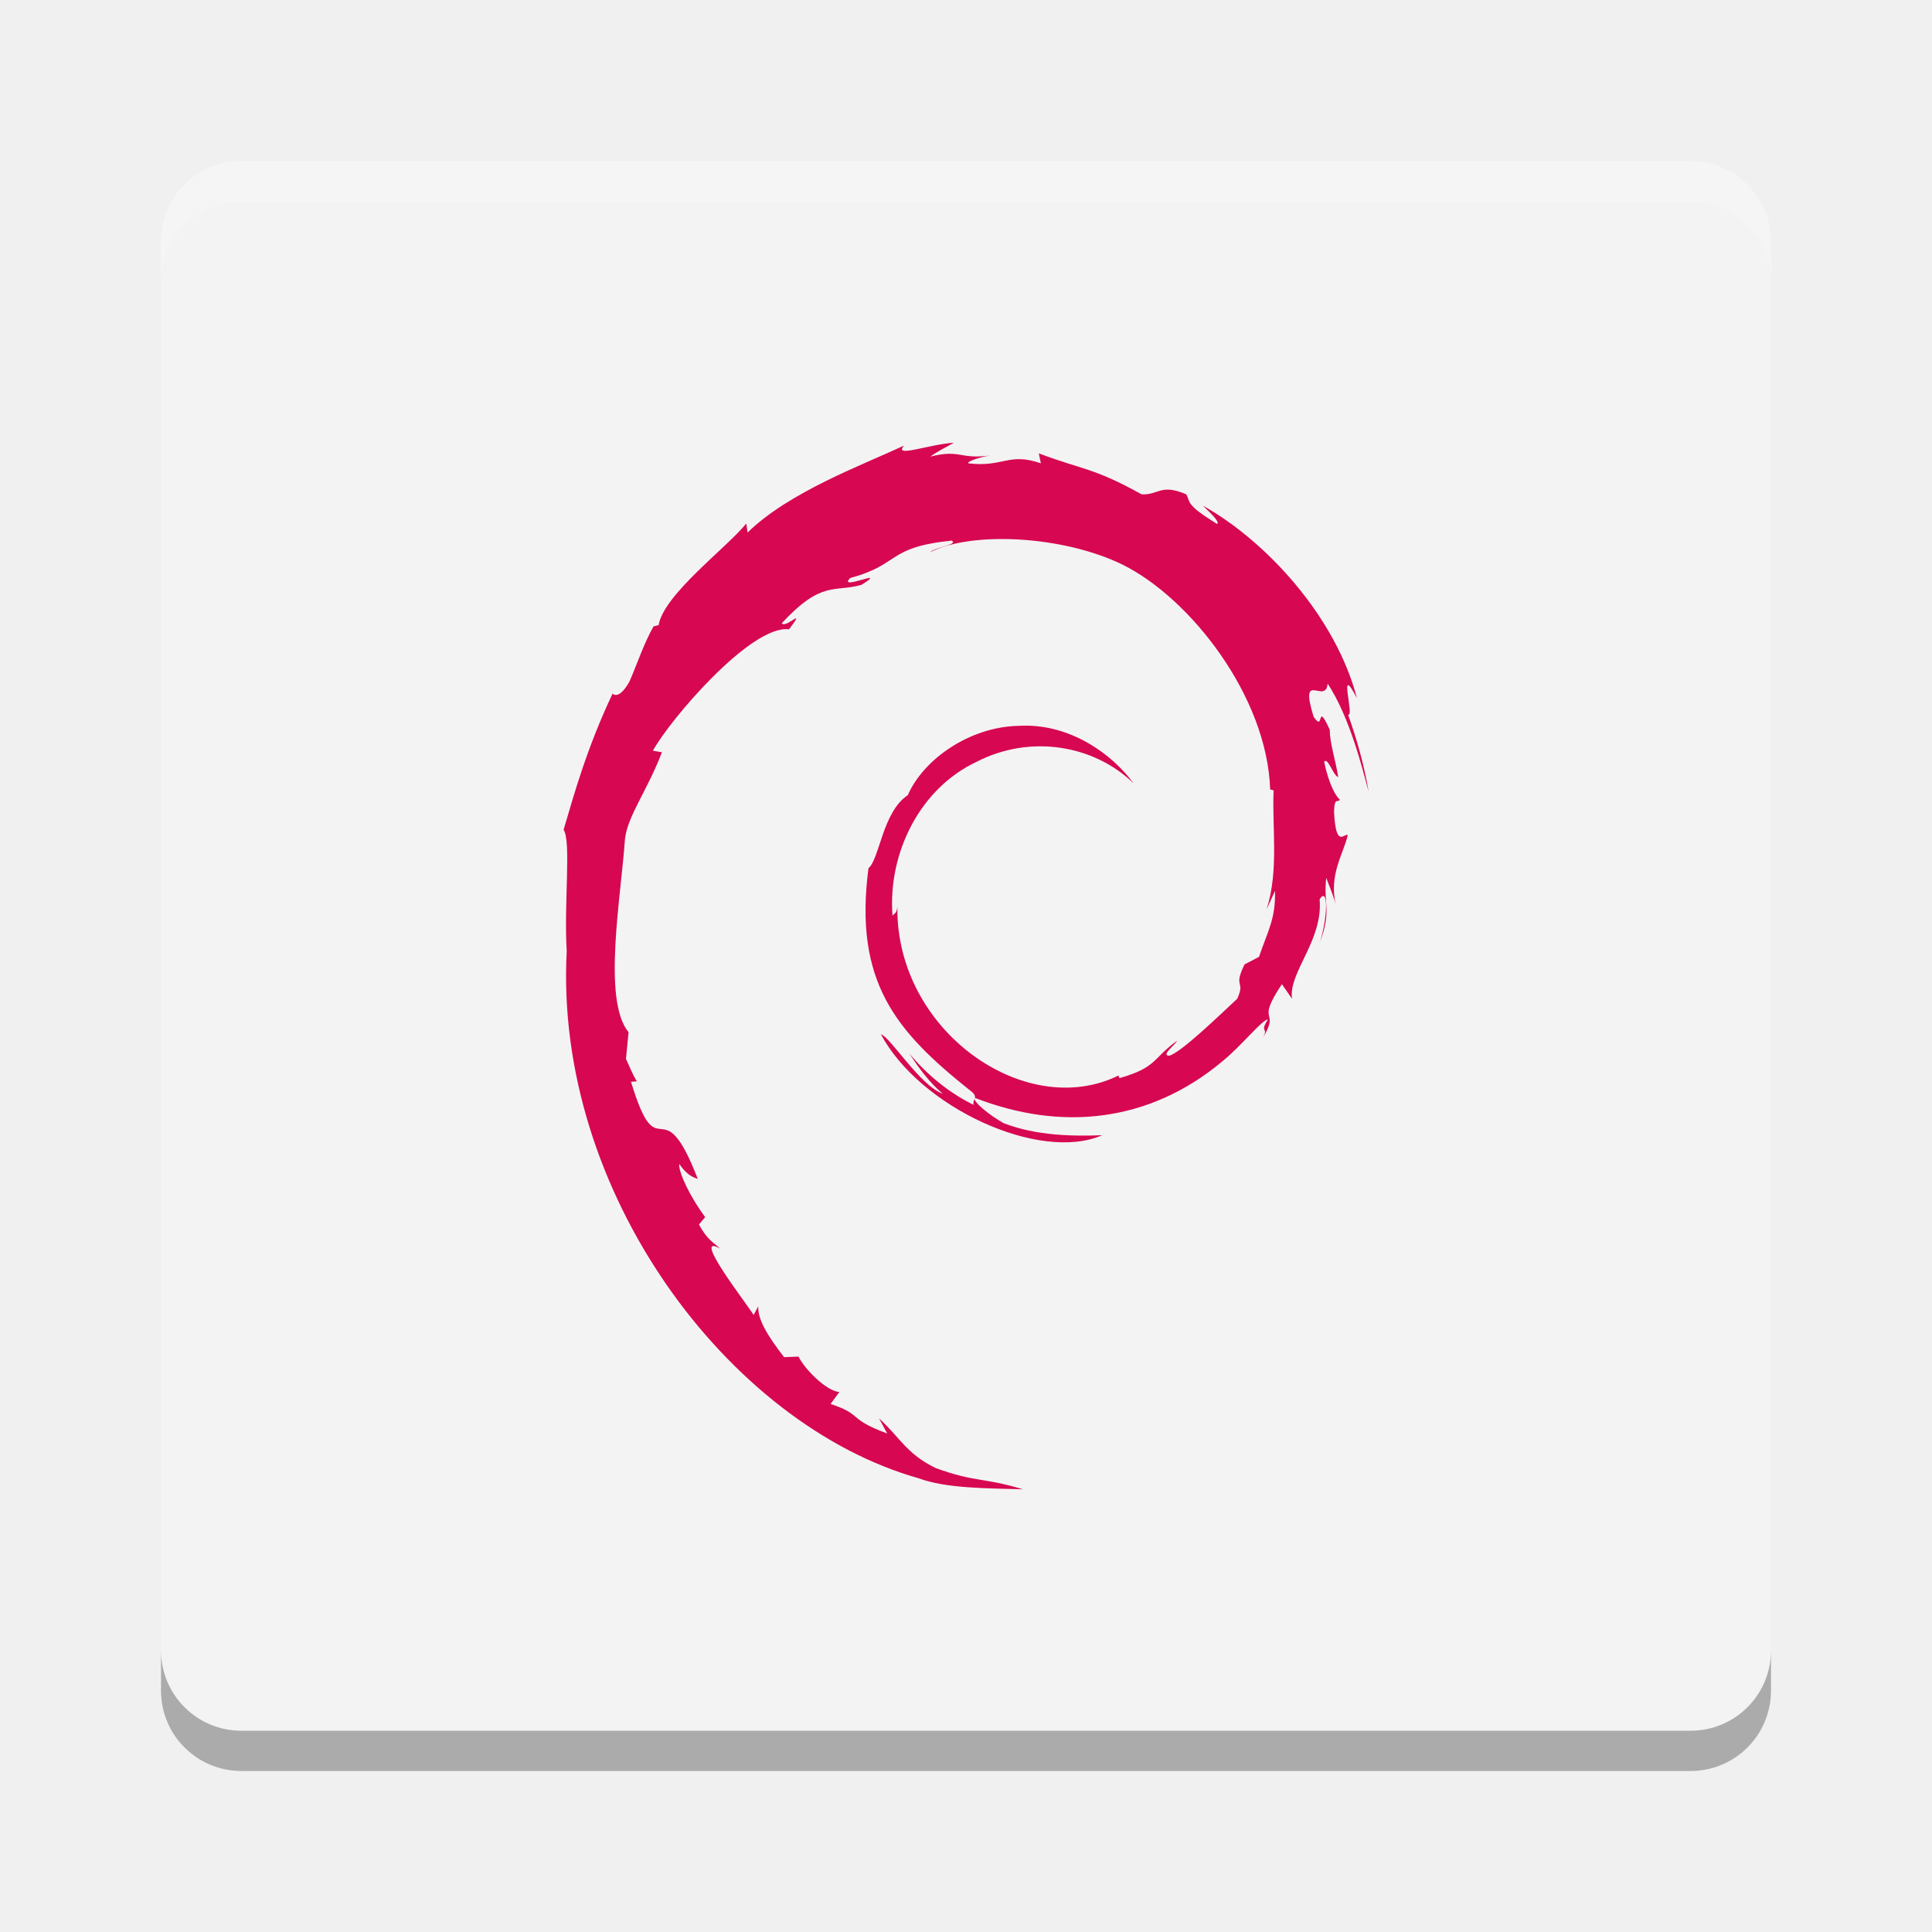
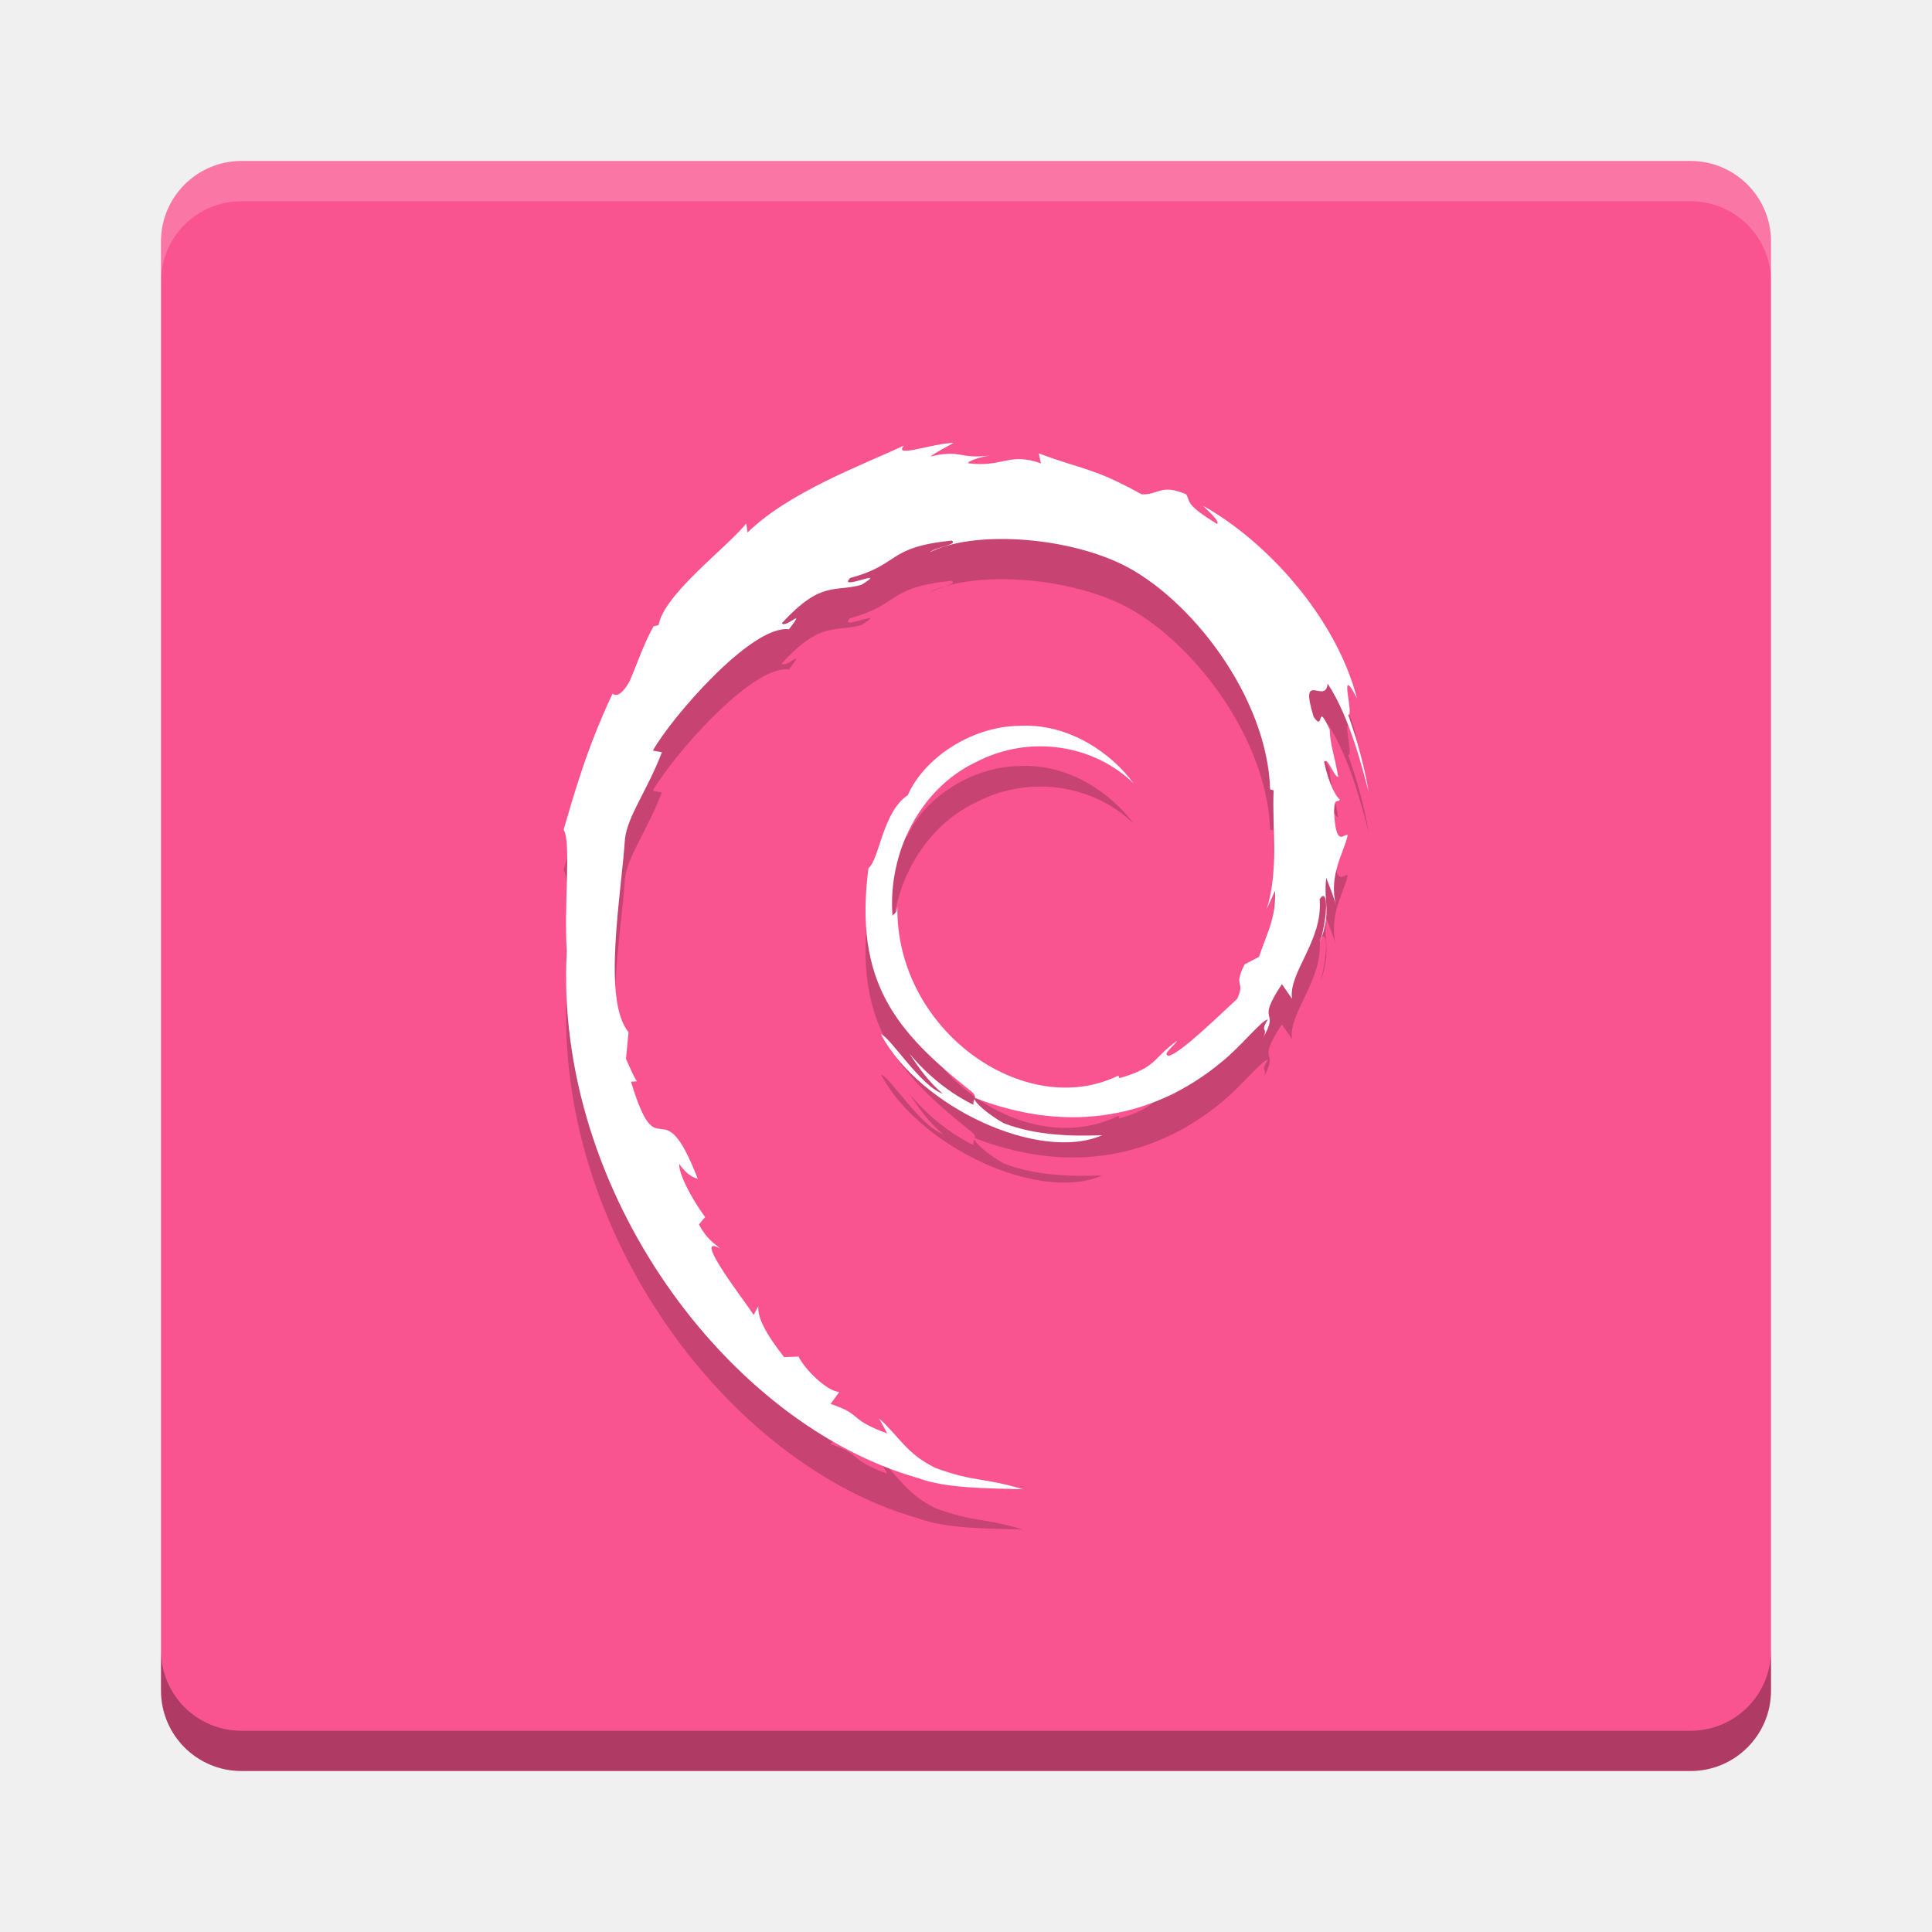
- <svg xmlns="http://www.w3.org/2000/svg" id="svg2817" height="48" width="48" version="1.0">
-   <text id="text4087-2-6-5" opacity=".8" xml:space="preserve" font-size="12.666px" y="10.813" x="877.226" font-family="'Bitstream Vera Sans'" fill="#000000">
-     <tspan id="tspan4089-7-2-9" y="10.813" x="877.226" />
-   </text>
-   <text id="text4087-2-6-5-5" opacity=".8" xml:space="preserve" font-size="12.666px" y="-29.929" x="901.187" font-family="'Bitstream Vera Sans'" fill="#000000">
-     <tspan id="tspan4089-7-2-9-6" y="-29.929" x="901.187" />
-   </text>
-   <text id="text4087-2-6-5-2" opacity=".8" xml:space="preserve" font-size="12.666px" y="-60.007" x="-569.371" font-family="'Bitstream Vera Sans'" fill="#000000">
-     <tspan id="tspan4089-7-2-9-2" y="-60.007" x="-569.371" />
-   </text>
-   <text id="text4087-2-6-5-59" opacity=".8" xml:space="preserve" font-size="12.666px" y="685.546" x="-2393.057" font-family="'Bitstream Vera Sans'" fill="#000000">
-     <tspan id="tspan4089-7-2-9-4" y="685.546" x="-2393.057" />
-   </text>
-   <text id="text4087-2-6-5-1" opacity=".8" xml:space="preserve" font-size="12.666px" y="-445.328" x="-454.88" font-family="'Bitstream Vera Sans'" fill="#000000">
-     <tspan id="tspan4089-7-2-9-7" y="-445.328" x="-454.88" />
-   </text>
-   <text id="text4087-2-6-5-7" opacity=".8" xml:space="preserve" font-size="12.666px" y="-858.798" x="352.722" font-family="'Bitstream Vera Sans'" fill="#000000">
-     <tspan id="tspan4089-7-2-9-1" y="-858.798" x="352.722" />
-   </text>
-   <text id="text4087-2-6-5-5-3" opacity=".8" xml:space="preserve" font-size="12.666px" y="-899.54" x="376.683" font-family="'Bitstream Vera Sans'" fill="#000000">
-     <tspan id="tspan4089-7-2-9-6-5" y="-899.54" x="376.683" />
-   </text>
-   <text id="text4087-2-6-5-3" opacity=".8" xml:space="preserve" font-size="12.666px" y="-906.75" x="-1114.78" font-family="'Bitstream Vera Sans'" fill="#000000">
-     <tspan id="tspan4089-7-2-9-18" y="-906.75" x="-1114.78" />
-   </text>
-   <text id="text4087-2-6-5-4" opacity=".8" xml:space="preserve" font-size="12.666px" y="-1179.984" x="345.763" font-family="'Bitstream Vera Sans'" fill="#000000">
-     <tspan id="tspan4089-7-2-9-9" y="-1179.984" x="345.763" />
-   </text>
-   <text id="text4087-2-6-5-7-1" opacity=".8" xml:space="preserve" font-size="12.666px" y="-553.293" x="1831.886" font-family="'Bitstream Vera Sans'" fill="#000000">
-     <tspan id="tspan4089-7-2-9-1-8" y="-553.293" x="1831.886" />
-   </text>
-   <text id="text4087-2-6-5-5-5" opacity=".8" xml:space="preserve" font-size="12.666px" y="-594.034" x="1855.847" font-family="'Bitstream Vera Sans'" fill="#000000">
-     <tspan id="tspan4089-7-2-9-6-9" y="-594.034" x="1855.847" />
-   </text>
-   <text id="text4087-2-6-5-75" opacity=".8" xml:space="preserve" font-size="12.666px" y="-601.244" x="364.384" font-family="'Bitstream Vera Sans'" fill="#000000">
-     <tspan id="tspan4089-7-2-9-3" y="-601.244" x="364.384" />
-   </text>
-   <text id="text4087-2-6-5-4-8" opacity=".8" xml:space="preserve" font-size="12.666px" y="-874.478" x="1824.927" font-family="'Bitstream Vera Sans'" fill="#000000">
-     <tspan id="tspan4089-7-2-9-9-8" y="-874.478" x="1824.927" />
-   </text>
-   <text id="text4087-2-6-5-45" opacity=".8" xml:space="preserve" font-size="12.666px" y="-649.336" x="-573.433" font-family="'Bitstream Vera Sans'" fill="#000000">
-     <tspan id="tspan4089-7-2-9-75" y="-649.336" x="-573.433" />
-   </text>
-   <text id="text4087-2-6-5-59-7" opacity=".8" xml:space="preserve" font-size="12.666px" y="96.218" x="-2397.118" font-family="'Bitstream Vera Sans'" fill="#000000">
-     <tspan id="tspan4089-7-2-9-4-0" y="96.218" x="-2397.118" />
-   </text>
-   <text id="text4087-2-6-5-8" opacity=".8" xml:space="preserve" font-size="12.666px" y="189.09" x="-682.363" font-family="'Bitstream Vera Sans'" fill="#000000">
-     <tspan id="tspan4089-7-2-9-19" y="189.09" x="-682.363" />
-   </text>
-   <text id="text4087-2-6-5-7-5" opacity=".8" xml:space="preserve" font-size="12.666px" y="9.908" x="426.662" font-family="'Bitstream Vera Sans'" fill="#000000">
-     <tspan id="tspan4089-7-2-9-1-2" y="9.908" x="426.662" />
-   </text>
-   <text id="text4087-2-6-5-5-0" opacity=".8" xml:space="preserve" font-size="12.666px" y="-30.834" x="450.622" font-family="'Bitstream Vera Sans'" fill="#000000">
-     <tspan id="tspan4089-7-2-9-6-2" y="-30.834" x="450.622" />
-   </text>
-   <text id="text4087-2-6-5-26" opacity=".8" xml:space="preserve" font-size="12.666px" y="-38.044" x="-1040.841" font-family="'Bitstream Vera Sans'" fill="#000000">
-     <tspan id="tspan4089-7-2-9-90" y="-38.044" x="-1040.841" />
-   </text>
-   <text id="text4087-2-6-5-4-3" opacity=".8" xml:space="preserve" font-size="12.666px" y="-311.278" x="419.702" font-family="'Bitstream Vera Sans'" fill="#000000">
-     <tspan id="tspan4089-7-2-9-9-5" y="-311.278" x="419.702" />
-   </text>
-   <text id="text4087-2-6-5-55" opacity=".8" xml:space="preserve" font-size="12.666px" y="-40.758" x="-608.033" font-family="'Bitstream Vera Sans'" fill="#000000">
-     <tspan id="tspan4089-7-2-9-32" y="-40.758" x="-608.033" />
-   </text>
-   <text id="text4087-2-6-5-59-9" opacity=".8" xml:space="preserve" font-size="12.666px" y="704.795" x="-2431.718" font-family="'Bitstream Vera Sans'" fill="#000000">
-     <tspan id="tspan4089-7-2-9-4-1" y="704.795" x="-2431.718" />
-   </text>
-   <text id="text4087-2-6-5-1-8" opacity=".8" xml:space="preserve" font-size="12.666px" y="-902.289" x="-456.939" font-family="'Bitstream Vera Sans'" fill="#000000">
-     <tspan id="tspan4089-7-2-9-7-8" y="-902.289" x="-456.939" />
-   </text>
-   <text id="text4087-2-6-5-7-8" opacity=".8" xml:space="preserve" font-size="12.666px" y="-1315.759" x="350.663" font-family="'Bitstream Vera Sans'" fill="#000000">
-     <tspan id="tspan4089-7-2-9-1-9" y="-1315.759" x="350.663" />
-   </text>
-   <text id="text4087-2-6-5-5-52" opacity=".8" xml:space="preserve" font-size="12.666px" y="-1356.501" x="374.624" font-family="'Bitstream Vera Sans'" fill="#000000">
-     <tspan id="tspan4089-7-2-9-6-4" y="-1356.501" x="374.624" />
-   </text>
-   <text id="text4087-2-6-5-3-4" opacity=".8" xml:space="preserve" font-size="12.666px" y="-1363.71" x="-1116.84" font-family="'Bitstream Vera Sans'" fill="#000000">
-     <tspan id="tspan4089-7-2-9-18-3" y="-1363.71" x="-1116.84" />
-   </text>
-   <text id="text4087-2-6-5-4-7" opacity=".8" xml:space="preserve" font-size="12.666px" y="-1636.945" x="343.703" font-family="'Bitstream Vera Sans'" fill="#000000">
-     <tspan id="tspan4089-7-2-9-9-54" y="-1636.945" x="343.703" />
-   </text>
-   <text id="text4087-2-6-5-7-1-2" opacity=".8" xml:space="preserve" font-size="12.666px" y="-1010.253" x="1829.826" font-family="'Bitstream Vera Sans'" fill="#000000">
-     <tspan id="tspan4089-7-2-9-1-8-0" y="-1010.253" x="1829.826" />
-   </text>
-   <text id="text4087-2-6-5-5-5-6" opacity=".8" xml:space="preserve" font-size="12.666px" y="-1050.995" x="1853.787" font-family="'Bitstream Vera Sans'" fill="#000000">
-     <tspan id="tspan4089-7-2-9-6-9-8" y="-1050.995" x="1853.787" />
-   </text>
-   <text id="text4087-2-6-5-75-4" opacity=".8" xml:space="preserve" font-size="12.666px" y="-1058.205" x="362.324" font-family="'Bitstream Vera Sans'" fill="#000000">
-     <tspan id="tspan4089-7-2-9-3-9" y="-1058.205" x="362.324" />
-   </text>
-   <text id="text4087-2-6-5-4-8-1" opacity=".8" xml:space="preserve" font-size="12.666px" y="-1331.439" x="1822.867" font-family="'Bitstream Vera Sans'" fill="#000000">
-     <tspan id="tspan4089-7-2-9-9-8-8" y="-1331.439" x="1822.867" />
-   </text>
-   <text id="text4087-2-6-5-45-0" opacity=".8" xml:space="preserve" font-size="12.666px" y="-1106.296" x="-575.492" font-family="'Bitstream Vera Sans'" fill="#000000">
-     <tspan id="tspan4089-7-2-9-75-2" y="-1106.296" x="-575.492" />
-   </text>
-   <text id="text4087-2-6-5-59-5" opacity=".8" xml:space="preserve" font-size="12.666px" y="-360.743" x="-2399.178" font-family="'Bitstream Vera Sans'" fill="#000000">
-     <tspan id="tspan4089-7-2-9-4-00" y="-360.743" x="-2399.178" />
-   </text>
-   <text id="text4087-2-6-5-264" opacity=".8" xml:space="preserve" font-size="12.666px" y="-267.87" x="-684.422" font-family="'Bitstream Vera Sans'" fill="#000000">
-     <tspan id="tspan4089-7-2-9-8" y="-267.87" x="-684.422" />
-   </text>
-   <text id="text4087-2-6-5-42" opacity=".8" xml:space="preserve" font-size="12.666px" y="-26.956" x="155.592" font-family="'Bitstream Vera Sans'" fill="#000000">
-     <tspan id="tspan4089-7-2-9-93" y="-26.956" x="155.592" />
-   </text>
-   <text id="text4087-2-6-5-5-05" opacity=".8" xml:space="preserve" font-size="12.666px" y="-67.698" x="179.553" font-family="'Bitstream Vera Sans'" fill="#000000">
-     <tspan id="tspan4089-7-2-9-6-49" y="-67.698" x="179.553" />
-   </text>
-   <text id="text4087-2-6-5-1-4" opacity=".8" xml:space="preserve" font-size="12.666px" y="-261.727" x="-1090.263" font-family="'Bitstream Vera Sans'" fill="#000000">
-     <tspan id="tspan4089-7-2-9-7-7" y="-261.727" x="-1090.263" />
-   </text>
-   <text id="text4087-2-6-5-7-56" opacity=".8" xml:space="preserve" font-size="12.666px" y="-675.197" x="-282.661" font-family="'Bitstream Vera Sans'" fill="#000000">
-     <tspan id="tspan4089-7-2-9-1-1" y="-675.197" x="-282.661" />
-   </text>
-   <text id="text4087-2-6-5-5-8" opacity=".8" xml:space="preserve" font-size="12.666px" y="-715.938" x="-258.7" font-family="'Bitstream Vera Sans'" fill="#000000">
-     <tspan id="tspan4089-7-2-9-6-7" y="-715.938" x="-258.7" />
-   </text>
-   <text id="text4087-2-6-5-3-42" opacity=".8" xml:space="preserve" font-size="12.666px" y="-723.148" x="-1750.164" font-family="'Bitstream Vera Sans'" fill="#000000">
-     <tspan id="tspan4089-7-2-9-18-39" y="-723.148" x="-1750.164" />
-   </text>
-   <text id="text4087-2-6-5-4-4" opacity=".8" xml:space="preserve" font-size="12.666px" y="-996.383" x="-289.621" font-family="'Bitstream Vera Sans'" fill="#000000">
-     <tspan id="tspan4089-7-2-9-9-3" y="-996.383" x="-289.621" />
-   </text>
-   <text id="text4087-2-6-5-7-1-0" opacity=".8" xml:space="preserve" font-size="12.666px" y="-369.691" x="1196.503" font-family="'Bitstream Vera Sans'" fill="#000000">
-     <tspan id="tspan4089-7-2-9-1-8-5" y="-369.691" x="1196.503" />
-   </text>
-   <text id="text4087-2-6-5-5-5-5" opacity=".8" xml:space="preserve" font-size="12.666px" y="-410.433" x="1220.463" font-family="'Bitstream Vera Sans'" fill="#000000">
-     <tspan id="tspan4089-7-2-9-6-9-2" y="-410.433" x="1220.463" />
-   </text>
-   <text id="text4087-2-6-5-75-9" opacity=".8" xml:space="preserve" font-size="12.666px" y="-417.643" x="-271" font-family="'Bitstream Vera Sans'" fill="#000000">
-     <tspan id="tspan4089-7-2-9-3-1" y="-417.643" x="-271" />
-   </text>
-   <text id="text4087-2-6-5-4-8-18" opacity=".8" xml:space="preserve" font-size="12.666px" y="-690.877" x="1189.543" font-family="'Bitstream Vera Sans'" fill="#000000">
-     <tspan id="tspan4089-7-2-9-9-8-4" y="-690.877" x="1189.543" />
-   </text>
-   <text id="text4087-2-6-5-45-3" opacity=".8" xml:space="preserve" font-size="12.666px" y="-465.734" x="-1208.816" font-family="'Bitstream Vera Sans'" fill="#000000">
-     <tspan id="tspan4089-7-2-9-75-7" y="-465.734" x="-1208.816" />
-   </text>
-   <text id="text4087-2-6-5-59-8" opacity=".8" xml:space="preserve" font-size="12.666px" y="279.819" x="-3032.502" font-family="'Bitstream Vera Sans'" fill="#000000">
-     <tspan id="tspan4089-7-2-9-4-2" y="279.819" x="-3032.502" />
-   </text>
-   <g id="layer4-0" transform="matrix(.90475 0 0 .90475 -716.75 -676.29)">
-     <text id="text4087-2-6-5-20" opacity=".8" xml:space="preserve" font-size="14px" y="1159.415" x="-664.274" font-family="'Bitstream Vera Sans'" fill="#000000">
-       <tspan id="tspan4089-7-2-9-82" y="1159.415" x="-664.274" />
-     </text>
+ <svg xmlns="http://www.w3.org/2000/svg" width="48" height="48" viewBox="0 0 48 48" id="svg4346" version="1.1">
+   <defs id="defs4348" />
+   <g id="layer1" transform="translate(0,-1004.362)">
+     <g transform="translate(0,1004.362)" id="g4894">
+       <rect style="fill:#f9548f;fill-opacity:1" x="-44" y="-44" width="40" height="40" transform="matrix(0,-1,-1,0,0,0)" rx="2" ry="2" id="rect4203" />
+       <path style="opacity:0.2;fill:#ffffff" d="M 6,4 C 4.892,4 4,4.892 4,6 L 4,7 C 4,5.892 4.892,5 6,5 l 36,0 c 1.108,0 2,0.892 2,2 L 44,6 C 44,4.892 43.108,4 42,4 L 6,4 Z" id="rect4592" />
+       <path style="opacity:0.3" d="M 6,44 C 4.892,44 4,43.108 4,42 l 0,-1 c 0,1.108 0.892,2 2,2 l 36,0 c 1.108,0 2,-0.892 2,-2 l 0,1 c 0,1.108 -0.892,2 -2,2 L 6,44 Z" id="path4597" />
+       <path id="path4347" d="m 31.676,23.128 c 0.025,0.702 -0.196,1.042 -0.396,1.645 l -0.359,0.187 c -0.294,0.596 0.029,0.379 -0.181,0.853 -0.459,0.426 -1.392,1.333 -1.69,1.416 -0.218,-0.005 0.148,-0.269 0.195,-0.372 -0.614,0.44 -0.493,0.661 -1.432,0.929 l -0.027,-0.064 c -2.316,1.138 -5.533,-1.117 -5.491,-4.194 -0.024,0.195 -0.07,0.146 -0.121,0.225 -0.12,-1.583 0.7,-3.173 2.083,-3.823 1.352,-0.699 2.937,-0.412 3.905,0.531 -0.532,-0.728 -1.591,-1.499 -2.845,-1.428 -1.229,0.021 -2.379,0.837 -2.763,1.723 -0.629,0.414 -0.703,1.596 -0.977,1.813 -0.37,2.834 0.694,4.058 2.494,5.499 0.282,0.199 0.08,0.23 0.117,0.381 -0.598,-0.292 -1.145,-0.734 -1.595,-1.274 0.239,0.365 0.497,0.72 0.83,0.999 -0.564,-0.199 -1.317,-1.427 -1.537,-1.477 0.972,1.817 3.942,3.187 5.498,2.507 -0.72,0.028 -1.635,0.015 -2.443,-0.297 -0.341,-0.183 -0.802,-0.56 -0.719,-0.631 2.123,0.828 4.316,0.627 6.152,-0.911 0.468,-0.38 0.978,-1.027 1.126,-1.036 -0.222,0.349 0.038,0.168 -0.133,0.476 0.465,-0.784 -0.203,-0.319 0.481,-1.354 l 0.252,0.363 c -0.095,-0.652 0.774,-1.442 0.686,-2.472 0.199,-0.315 0.222,0.339 0.011,1.063 0.293,-0.803 0.078,-0.933 0.153,-1.596 0.081,0.223 0.189,0.46 0.243,0.695 -0.191,-0.777 0.195,-1.308 0.292,-1.759 -0.095,-0.044 -0.295,0.343 -0.341,-0.574 0.007,-0.398 0.106,-0.209 0.145,-0.307 -0.075,-0.045 -0.271,-0.35 -0.39,-0.936 0.086,-0.138 0.231,0.357 0.349,0.377 -0.076,-0.465 -0.206,-0.821 -0.212,-1.178 -0.345,-0.752 -0.122,0.1 -0.401,-0.323 -0.367,-1.195 0.304,-0.277 0.35,-0.82 0.556,0.841 0.872,2.144 1.018,2.684 -0.111,-0.658 -0.291,-1.296 -0.51,-1.913 0.169,0.075 -0.272,-1.354 0.22,-0.408 -0.525,-2.017 -2.246,-3.901 -3.829,-4.785 0.193,0.185 0.438,0.417 0.35,0.454 -0.788,-0.489 -0.649,-0.528 -0.762,-0.735 -0.641,-0.273 -0.684,0.022 -1.108,5.81e-4 -1.209,-0.67 -1.442,-0.599 -2.555,-1.018 l 0.051,0.247 c -0.801,-0.279 -0.933,0.105 -1.799,5.81e-4 -0.053,-0.043 0.277,-0.156 0.549,-0.197 -0.775,0.107 -0.738,-0.16 -1.496,0.029 0.187,-0.137 0.385,-0.228 0.584,-0.344 -0.631,0.04 -1.508,0.384 -1.238,0.071 -1.03,0.48 -2.86,1.154 -3.887,2.16 l -0.032,-0.225 c -0.47,0.59 -2.052,1.762 -2.178,2.526 l -0.126,0.03 c -0.244,0.433 -0.403,0.923 -0.597,1.369 -0.32,0.57 -0.469,0.22 -0.424,0.309 -0.63,1.334 -0.943,2.454 -1.213,3.374 0.192,0.301 0.005,1.81 0.077,3.017 -0.316,5.966 4.009,11.757 8.736,13.094 0.693,0.259 1.723,0.25 2.599,0.276 -1.034,-0.309 -1.167,-0.163 -2.175,-0.53 -0.727,-0.358 -0.886,-0.766 -1.401,-1.232 l 0.204,0.376 c -1.009,-0.374 -0.587,-0.462 -1.408,-0.734 l 0.218,-0.296 c -0.327,-0.026 -0.867,-0.576 -1.014,-0.881 L 19.479,34.717 c -0.43,-0.553 -0.659,-0.953 -0.642,-1.263 l -0.116,0.215 c -0.132,-0.235 -1.583,-2.079 -0.83,-1.649 -0.14,-0.133 -0.326,-0.217 -0.527,-0.6 l 0.153,-0.183 c -0.362,-0.487 -0.667,-1.111 -0.643,-1.319 0.193,0.272 0.327,0.323 0.46,0.37 -0.915,-2.371 -0.966,-0.13 -1.659,-2.413 l 0.146,-0.012 c -0.112,-0.177 -0.181,-0.369 -0.271,-0.557 l 0.064,-0.664 c -0.658,-0.794 -0.184,-3.381 -0.089,-4.8 0.066,-0.576 0.55,-1.191 0.918,-2.154 l -0.224,-0.04 c 0.429,-0.781 2.447,-3.136 3.382,-3.015 0.453,-0.594 -0.09,-0.002 -0.179,-0.152 0.995,-1.075 1.308,-0.76 1.979,-0.953 0.724,-0.449 -0.621,0.175 -0.278,-0.171 1.252,-0.334 0.887,-0.759 2.52,-0.928 0.172,0.102 -0.4,0.158 -0.543,0.291 1.043,-0.533 3.3,-0.411 4.767,0.296 1.701,0.831 3.613,3.285 3.688,5.595 l 0.086,0.024 c -0.043,0.918 0.135,1.98 -0.174,2.955 l 0.209,-0.462" style="opacity:0.2;fill:#000000;fill-opacity:1" />
+       <path style="fill:#ffffff;fill-opacity:1" d="m 31.676,22.128 c 0.025,0.702 -0.196,1.042 -0.396,1.645 l -0.359,0.187 c -0.294,0.596 0.029,0.379 -0.181,0.853 -0.459,0.426 -1.392,1.333 -1.69,1.416 -0.218,-0.005 0.148,-0.269 0.195,-0.372 -0.614,0.44 -0.493,0.661 -1.432,0.929 l -0.027,-0.064 c -2.316,1.138 -5.533,-1.117 -5.491,-4.194 -0.024,0.195 -0.07,0.146 -0.121,0.225 -0.12,-1.583 0.7,-3.173 2.083,-3.823 1.352,-0.699 2.937,-0.412 3.905,0.531 -0.532,-0.728 -1.591,-1.499 -2.845,-1.428 -1.229,0.021 -2.379,0.837 -2.763,1.723 -0.629,0.414 -0.703,1.596 -0.977,1.813 -0.37,2.834 0.694,4.058 2.494,5.499 0.282,0.199 0.08,0.23 0.117,0.381 -0.598,-0.292 -1.145,-0.734 -1.595,-1.274 0.239,0.365 0.497,0.72 0.83,0.999 -0.564,-0.199 -1.317,-1.427 -1.537,-1.477 0.972,1.817 3.942,3.187 5.498,2.507 -0.72,0.028 -1.635,0.015 -2.443,-0.297 -0.341,-0.183 -0.802,-0.56 -0.719,-0.631 2.123,0.828 4.316,0.627 6.152,-0.911 0.468,-0.38 0.978,-1.027 1.126,-1.036 -0.222,0.349 0.038,0.168 -0.133,0.476 0.465,-0.784 -0.203,-0.319 0.481,-1.354 l 0.252,0.363 c -0.095,-0.652 0.774,-1.442 0.686,-2.472 0.199,-0.315 0.222,0.339 0.011,1.063 0.293,-0.803 0.078,-0.933 0.153,-1.596 0.081,0.223 0.189,0.46 0.243,0.695 -0.191,-0.777 0.195,-1.308 0.292,-1.759 -0.095,-0.044 -0.295,0.343 -0.341,-0.574 0.007,-0.398 0.106,-0.209 0.145,-0.307 -0.075,-0.045 -0.271,-0.35 -0.39,-0.936 0.086,-0.138 0.231,0.357 0.349,0.377 -0.076,-0.465 -0.206,-0.821 -0.212,-1.178 -0.345,-0.752 -0.122,0.1 -0.401,-0.323 -0.367,-1.195 0.304,-0.277 0.35,-0.82 0.556,0.841 0.872,2.144 1.018,2.684 -0.111,-0.658 -0.291,-1.296 -0.51,-1.913 0.169,0.075 -0.272,-1.354 0.22,-0.408 -0.525,-2.017 -2.246,-3.901 -3.829,-4.785 0.193,0.185 0.438,0.417 0.35,0.454 -0.788,-0.489 -0.649,-0.528 -0.762,-0.735 -0.641,-0.273 -0.684,0.022 -1.108,5.81e-4 -1.209,-0.67 -1.442,-0.599 -2.555,-1.018 l 0.051,0.247 c -0.801,-0.279 -0.933,0.105 -1.799,5.81e-4 -0.053,-0.043 0.277,-0.156 0.549,-0.197 -0.775,0.107 -0.738,-0.16 -1.496,0.029 0.187,-0.137 0.385,-0.228 0.584,-0.344 -0.631,0.04 -1.508,0.384 -1.238,0.071 -1.03,0.48 -2.86,1.154 -3.887,2.16 l -0.032,-0.225 c -0.47,0.59 -2.052,1.762 -2.178,2.526 l -0.126,0.03 c -0.244,0.433 -0.403,0.923 -0.597,1.369 -0.32,0.57 -0.469,0.22 -0.424,0.309 -0.63,1.334 -0.943,2.454 -1.213,3.374 0.192,0.301 0.005,1.81 0.077,3.017 -0.316,5.966 4.009,11.757 8.736,13.094 0.693,0.259 1.723,0.25 2.599,0.276 -1.034,-0.309 -1.167,-0.163 -2.175,-0.53 -0.727,-0.358 -0.886,-0.766 -1.401,-1.232 l 0.204,0.376 c -1.009,-0.374 -0.587,-0.462 -1.408,-0.734 l 0.218,-0.296 c -0.327,-0.026 -0.867,-0.576 -1.014,-0.881 l -0.358,0.015 c -0.43,-0.553 -0.659,-0.953 -0.642,-1.263 l -0.116,0.215 c -0.132,-0.235 -1.583,-2.079 -0.83,-1.649 -0.14,-0.133 -0.326,-0.217 -0.527,-0.6 l 0.153,-0.183 c -0.362,-0.487 -0.667,-1.111 -0.643,-1.319 0.193,0.272 0.327,0.323 0.46,0.37 -0.915,-2.371 -0.966,-0.13 -1.659,-2.413 l 0.146,-0.012 c -0.112,-0.177 -0.181,-0.369 -0.271,-0.557 l 0.064,-0.664 c -0.658,-0.794 -0.184,-3.381 -0.089,-4.8 0.066,-0.576 0.55,-1.191 0.918,-2.154 l -0.224,-0.04 c 0.429,-0.781 2.447,-3.136 3.382,-3.015 0.453,-0.594 -0.09,-0.002 -0.179,-0.152 0.995,-1.075 1.308,-0.76 1.979,-0.953 0.724,-0.449 -0.621,0.175 -0.278,-0.171 1.252,-0.334 0.887,-0.759 2.52,-0.928 0.172,0.102 -0.4,0.158 -0.543,0.291 1.043,-0.533 3.3,-0.411 4.767,0.296 1.701,0.831 3.613,3.285 3.688,5.595 l 0.086,0.024 c -0.043,0.918 0.135,1.98 -0.174,2.955 l 0.209,-0.462" id="path3032" />
+     </g>
  </g>
-   <text id="text4087-2-6-5-9" opacity=".8" xml:space="preserve" font-size="12.666px" y="18.051" x="877.226" font-family="'Bitstream Vera Sans'" fill="#000000">
-     <tspan id="tspan4089-7-2-9-43" y="18.051" x="877.226" />
-   </text>
-   <text id="text4087-2-6-5-5-51" opacity=".8" xml:space="preserve" font-size="12.666px" y="-22.691" x="901.187" font-family="'Bitstream Vera Sans'" fill="#000000">
-     <tspan id="tspan4089-7-2-9-6-74" y="-22.691" x="901.187" />
-   </text>
-   <text id="text4087-2-6-5-2-3" opacity=".8" xml:space="preserve" font-size="12.666px" y="-52.769" x="-569.371" font-family="'Bitstream Vera Sans'" fill="#000000">
-     <tspan id="tspan4089-7-2-9-2-1" y="-52.769" x="-569.371" />
-   </text>
-   <text id="text4087-2-6-5-59-4" opacity=".8" xml:space="preserve" font-size="12.666px" y="692.784" x="-2393.057" font-family="'Bitstream Vera Sans'" fill="#000000">
-     <tspan id="tspan4089-7-2-9-4-6" y="692.784" x="-2393.057" />
-   </text>
-   <text id="text4087-2-6-5-1-9" opacity=".8" xml:space="preserve" font-size="12.666px" y="-438.09" x="-454.88" font-family="'Bitstream Vera Sans'" fill="#000000">
-     <tspan id="tspan4089-7-2-9-7-4" y="-438.09" x="-454.88" />
-   </text>
-   <text id="text4087-2-6-5-7-2" opacity=".8" xml:space="preserve" font-size="12.666px" y="-851.56" x="352.722" font-family="'Bitstream Vera Sans'" fill="#000000">
-     <tspan id="tspan4089-7-2-9-1-26" y="-851.56" x="352.722" />
-   </text>
-   <text id="text4087-2-6-5-5-3-4" opacity=".8" xml:space="preserve" font-size="12.666px" y="-892.302" x="376.683" font-family="'Bitstream Vera Sans'" fill="#000000">
-     <tspan id="tspan4089-7-2-9-6-5-1" y="-892.302" x="376.683" />
-   </text>
-   <text id="text4087-2-6-5-3-2" opacity=".8" xml:space="preserve" font-size="12.666px" y="-899.512" x="-1114.78" font-family="'Bitstream Vera Sans'" fill="#000000">
-     <tspan id="tspan4089-7-2-9-18-8" y="-899.512" x="-1114.78" />
-   </text>
-   <text id="text4087-2-6-5-4-89" opacity=".8" xml:space="preserve" font-size="12.666px" y="-1172.746" x="345.763" font-family="'Bitstream Vera Sans'" fill="#000000">
-     <tspan id="tspan4089-7-2-9-9-2" y="-1172.746" x="345.763" />
-   </text>
-   <text id="text4087-2-6-5-7-1-8" opacity=".8" xml:space="preserve" font-size="12.666px" y="-546.055" x="1831.886" font-family="'Bitstream Vera Sans'" fill="#000000">
-     <tspan id="tspan4089-7-2-9-1-8-8" y="-546.055" x="1831.886" />
-   </text>
-   <text id="text4087-2-6-5-5-5-8" opacity=".8" xml:space="preserve" font-size="12.666px" y="-586.797" x="1855.847" font-family="'Bitstream Vera Sans'" fill="#000000">
-     <tspan id="tspan4089-7-2-9-6-9-6" y="-586.797" x="1855.847" />
-   </text>
-   <text id="text4087-2-6-5-75-8" opacity=".8" xml:space="preserve" font-size="12.666px" y="-594.006" x="364.384" font-family="'Bitstream Vera Sans'" fill="#000000">
-     <tspan id="tspan4089-7-2-9-3-3" y="-594.006" x="364.384" />
-   </text>
-   <text id="text4087-2-6-5-4-8-8" opacity=".8" xml:space="preserve" font-size="12.666px" y="-867.24" x="1824.927" font-family="'Bitstream Vera Sans'" fill="#000000">
-     <tspan id="tspan4089-7-2-9-9-8-3" y="-867.24" x="1824.927" />
-   </text>
-   <text id="text4087-2-6-5-45-33" opacity=".8" xml:space="preserve" font-size="12.666px" y="-642.098" x="-573.433" font-family="'Bitstream Vera Sans'" fill="#000000">
-     <tspan id="tspan4089-7-2-9-75-8" y="-642.098" x="-573.433" />
-   </text>
-   <text id="text4087-2-6-5-59-7-0" opacity=".8" xml:space="preserve" font-size="12.666px" y="103.456" x="-2397.118" font-family="'Bitstream Vera Sans'" fill="#000000">
-     <tspan id="tspan4089-7-2-9-4-0-4" y="103.456" x="-2397.118" />
-   </text>
-   <text id="text4087-2-6-5-8-7" opacity=".8" xml:space="preserve" font-size="12.666px" y="196.328" x="-682.363" font-family="'Bitstream Vera Sans'" fill="#000000">
-     <tspan id="tspan4089-7-2-9-19-6" y="196.328" x="-682.363" />
-   </text>
-   <text id="text4087-2-6-5-7-5-8" opacity=".8" xml:space="preserve" font-size="12.666px" y="17.146" x="426.662" font-family="'Bitstream Vera Sans'" fill="#000000">
-     <tspan id="tspan4089-7-2-9-1-2-9" y="17.146" x="426.662" />
-   </text>
-   <text id="text4087-2-6-5-5-0-0" opacity=".8" xml:space="preserve" font-size="12.666px" y="-23.596" x="450.622" font-family="'Bitstream Vera Sans'" fill="#000000">
-     <tspan id="tspan4089-7-2-9-6-2-6" y="-23.596" x="450.622" />
-   </text>
-   <text id="text4087-2-6-5-26-8" opacity=".8" xml:space="preserve" font-size="12.666px" y="-30.806" x="-1040.841" font-family="'Bitstream Vera Sans'" fill="#000000">
-     <tspan id="tspan4089-7-2-9-90-7" y="-30.806" x="-1040.841" />
-   </text>
-   <text id="text4087-2-6-5-4-3-9" opacity=".8" xml:space="preserve" font-size="12.666px" y="-304.04" x="419.702" font-family="'Bitstream Vera Sans'" fill="#000000">
-     <tspan id="tspan4089-7-2-9-9-5-0" y="-304.04" x="419.702" />
-   </text>
-   <text id="text4087-2-6-5-55-3" opacity=".8" xml:space="preserve" font-size="12.666px" y="-33.52" x="-608.033" font-family="'Bitstream Vera Sans'" fill="#000000">
-     <tspan id="tspan4089-7-2-9-32-3" y="-33.52" x="-608.033" />
-   </text>
-   <text id="text4087-2-6-5-59-9-3" opacity=".8" xml:space="preserve" font-size="12.666px" y="712.033" x="-2431.718" font-family="'Bitstream Vera Sans'" fill="#000000">
-     <tspan id="tspan4089-7-2-9-4-1-7" y="712.033" x="-2431.718" />
-   </text>
-   <text id="text4087-2-6-5-1-8-3" opacity=".8" xml:space="preserve" font-size="12.666px" y="-895.051" x="-456.939" font-family="'Bitstream Vera Sans'" fill="#000000">
-     <tspan id="tspan4089-7-2-9-7-8-2" y="-895.051" x="-456.939" />
-   </text>
-   <text id="text4087-2-6-5-7-8-6" opacity=".8" xml:space="preserve" font-size="12.666px" y="-1308.521" x="350.663" font-family="'Bitstream Vera Sans'" fill="#000000">
-     <tspan id="tspan4089-7-2-9-1-9-5" y="-1308.521" x="350.663" />
-   </text>
-   <text id="text4087-2-6-5-5-52-2" opacity=".8" xml:space="preserve" font-size="12.666px" y="-1349.263" x="374.624" font-family="'Bitstream Vera Sans'" fill="#000000">
-     <tspan id="tspan4089-7-2-9-6-4-6" y="-1349.263" x="374.624" />
-   </text>
-   <text id="text4087-2-6-5-3-4-5" opacity=".8" xml:space="preserve" font-size="12.666px" y="-1356.472" x="-1116.84" font-family="'Bitstream Vera Sans'" fill="#000000">
-     <tspan id="tspan4089-7-2-9-18-3-8" y="-1356.472" x="-1116.84" />
-   </text>
-   <text id="text4087-2-6-5-4-7-7" opacity=".8" xml:space="preserve" font-size="12.666px" y="-1629.707" x="343.703" font-family="'Bitstream Vera Sans'" fill="#000000">
-     <tspan id="tspan4089-7-2-9-9-54-9" y="-1629.707" x="343.703" />
-   </text>
-   <text id="text4087-2-6-5-7-1-2-6" opacity=".8" xml:space="preserve" font-size="12.666px" y="-1003.015" x="1829.826" font-family="'Bitstream Vera Sans'" fill="#000000">
-     <tspan id="tspan4089-7-2-9-1-8-0-0" y="-1003.015" x="1829.826" />
-   </text>
-   <text id="text4087-2-6-5-5-5-6-4" opacity=".8" xml:space="preserve" font-size="12.666px" y="-1043.757" x="1853.787" font-family="'Bitstream Vera Sans'" fill="#000000">
-     <tspan id="tspan4089-7-2-9-6-9-8-1" y="-1043.757" x="1853.787" />
-   </text>
-   <text id="text4087-2-6-5-75-4-0" opacity=".8" xml:space="preserve" font-size="12.666px" y="-1050.967" x="362.324" font-family="'Bitstream Vera Sans'" fill="#000000">
-     <tspan id="tspan4089-7-2-9-3-9-4" y="-1050.967" x="362.324" />
-   </text>
-   <text id="text4087-2-6-5-4-8-1-8" opacity=".8" xml:space="preserve" font-size="12.666px" y="-1324.201" x="1822.867" font-family="'Bitstream Vera Sans'" fill="#000000">
-     <tspan id="tspan4089-7-2-9-9-8-8-7" y="-1324.201" x="1822.867" />
-   </text>
-   <text id="text4087-2-6-5-45-0-0" opacity=".8" xml:space="preserve" font-size="12.666px" y="-1099.058" x="-575.492" font-family="'Bitstream Vera Sans'" fill="#000000">
-     <tspan id="tspan4089-7-2-9-75-2-8" y="-1099.058" x="-575.492" />
-   </text>
-   <text id="text4087-2-6-5-59-5-6" opacity=".8" xml:space="preserve" font-size="12.666px" y="-353.505" x="-2399.178" font-family="'Bitstream Vera Sans'" fill="#000000">
-     <tspan id="tspan4089-7-2-9-4-00-2" y="-353.505" x="-2399.178" />
-   </text>
-   <text id="text4087-2-6-5-264-4" opacity=".8" xml:space="preserve" font-size="12.666px" y="-260.632" x="-684.422" font-family="'Bitstream Vera Sans'" fill="#000000">
-     <tspan id="tspan4089-7-2-9-8-7" y="-260.632" x="-684.422" />
-   </text>
-   <text id="text4087-2-6-5-42-9" opacity=".8" xml:space="preserve" font-size="12.666px" y="-19.718" x="155.592" font-family="'Bitstream Vera Sans'" fill="#000000">
-     <tspan id="tspan4089-7-2-9-93-3" y="-19.718" x="155.592" />
-   </text>
-   <text id="text4087-2-6-5-5-05-9" opacity=".8" xml:space="preserve" font-size="12.666px" y="-60.46" x="179.553" font-family="'Bitstream Vera Sans'" fill="#000000">
-     <tspan id="tspan4089-7-2-9-6-49-2" y="-60.46" x="179.553" />
-   </text>
-   <text id="text4087-2-6-5-1-4-8" opacity=".8" xml:space="preserve" font-size="12.666px" y="-254.489" x="-1090.263" font-family="'Bitstream Vera Sans'" fill="#000000">
-     <tspan id="tspan4089-7-2-9-7-7-3" y="-254.489" x="-1090.263" />
-   </text>
-   <text id="text4087-2-6-5-7-56-0" opacity=".8" xml:space="preserve" font-size="12.666px" y="-667.959" x="-282.661" font-family="'Bitstream Vera Sans'" fill="#000000">
-     <tspan id="tspan4089-7-2-9-1-1-1" y="-667.959" x="-282.661" />
-   </text>
-   <text id="text4087-2-6-5-5-8-7" opacity=".8" xml:space="preserve" font-size="12.666px" y="-708.701" x="-258.7" font-family="'Bitstream Vera Sans'" fill="#000000">
-     <tspan id="tspan4089-7-2-9-6-7-8" y="-708.701" x="-258.7" />
-   </text>
-   <text id="text4087-2-6-5-3-42-9" opacity=".8" xml:space="preserve" font-size="12.666px" y="-715.91" x="-1750.164" font-family="'Bitstream Vera Sans'" fill="#000000">
-     <tspan id="tspan4089-7-2-9-18-39-1" y="-715.91" x="-1750.164" />
-   </text>
-   <text id="text4087-2-6-5-4-4-5" opacity=".8" xml:space="preserve" font-size="12.666px" y="-989.144" x="-289.621" font-family="'Bitstream Vera Sans'" fill="#000000">
-     <tspan id="tspan4089-7-2-9-9-3-4" y="-989.144" x="-289.621" />
-   </text>
-   <text id="text4087-2-6-5-7-1-0-9" opacity=".8" xml:space="preserve" font-size="12.666px" y="-362.453" x="1196.503" font-family="'Bitstream Vera Sans'" fill="#000000">
-     <tspan id="tspan4089-7-2-9-1-8-5-2" y="-362.453" x="1196.503" />
-   </text>
-   <text id="text4087-2-6-5-5-5-5-5" opacity=".8" xml:space="preserve" font-size="12.666px" y="-403.195" x="1220.463" font-family="'Bitstream Vera Sans'" fill="#000000">
-     <tspan id="tspan4089-7-2-9-6-9-2-7" y="-403.195" x="1220.463" />
-   </text>
-   <text id="text4087-2-6-5-75-9-4" opacity=".8" xml:space="preserve" font-size="12.666px" y="-410.405" x="-271" font-family="'Bitstream Vera Sans'" fill="#000000">
-     <tspan id="tspan4089-7-2-9-3-1-9" y="-410.405" x="-271" />
-   </text>
-   <text id="text4087-2-6-5-4-8-18-9" opacity=".8" xml:space="preserve" font-size="12.666px" y="-683.639" x="1189.543" font-family="'Bitstream Vera Sans'" fill="#000000">
-     <tspan id="tspan4089-7-2-9-9-8-4-4" y="-683.639" x="1189.543" />
-   </text>
-   <text id="text4087-2-6-5-45-3-5" opacity=".8" xml:space="preserve" font-size="12.666px" y="-458.496" x="-1208.816" font-family="'Bitstream Vera Sans'" fill="#000000">
-     <tspan id="tspan4089-7-2-9-75-7-9" y="-458.496" x="-1208.816" />
-   </text>
-   <text id="text4087-2-6-5-59-8-3" opacity=".8" xml:space="preserve" font-size="12.666px" y="287.057" x="-3032.502" font-family="'Bitstream Vera Sans'" fill="#000000">
-     <tspan id="tspan4089-7-2-9-4-2-5" y="287.057" x="-3032.502" />
-   </text>
-   <g id="layer4-0-7" transform="matrix(.90475 0 0 .90475 -716.75 -669.05)">
-     <text id="text4087-2-6-5-20-0" opacity=".8" xml:space="preserve" font-size="14px" y="1159.415" x="-664.274" font-family="'Bitstream Vera Sans'" fill="#000000">
-       <tspan id="tspan4089-7-2-9-82-8" y="1159.415" x="-664.274" />
-     </text>
-   </g>
-   <text id="text7276" xml:space="preserve" font-size="12.666px" y="-361.225" x="435.904" font-family="'Droid Sans'" fill="#000000">
-     <tspan id="tspan7278" y="-361.225" x="435.904" />
-     <tspan id="tspan7280" y="-345.392" x="435.904" />
-   </text>
-   <text id="text4087-2-6-5-51" opacity=".8" xml:space="preserve" font-size="12.666px" y="-843.27" x="901.088" font-family="'Bitstream Vera Sans'" fill="#000000">
-     <tspan id="tspan4089-7-2-9-97" y="-843.27" x="901.088" />
-   </text>
-   <text id="text4087-2-6-5-59-2" opacity=".8" xml:space="preserve" font-size="12.666px" y="-97.717" x="-922.598" font-family="'Bitstream Vera Sans'" fill="#000000">
-     <tspan id="tspan4089-7-2-9-4-4" y="-97.717" x="-922.598" />
-   </text>
-   <text id="text4087-2-6-5-7-7" opacity=".8" xml:space="preserve" font-size="12.666px" y="-1128.266" x="1628.168" font-family="'Bitstream Vera Sans'" fill="#000000">
-     <tspan id="tspan4089-7-2-9-1-6" y="-1128.266" x="1628.168" />
-   </text>
-   <text id="text4087-2-6-5-5-6" opacity=".8" xml:space="preserve" font-size="12.666px" y="-1169.008" x="1652.129" font-family="'Bitstream Vera Sans'" fill="#000000">
-     <tspan id="tspan4089-7-2-9-6-53" y="-1169.008" x="1652.129" />
-   </text>
-   <text id="text4087-2-6-5-54" opacity=".8" xml:space="preserve" font-size="12.666px" y="-1176.217" x="160.665" font-family="'Bitstream Vera Sans'" fill="#000000">
-     <tspan id="tspan4089-7-2-9-0" y="-1176.217" x="160.665" />
-   </text>
-   <text id="text4087-2-6-5-4-1" opacity=".8" xml:space="preserve" font-size="12.666px" y="-1449.452" x="1621.208" font-family="'Bitstream Vera Sans'" fill="#000000">
-     <tspan id="tspan4089-7-2-9-9-28" y="-1449.452" x="1621.208" />
-   </text>
-   <rect id="rect4203" ry="2" rx="2" transform="matrix(0,-1,-1,0,0,0)" height="40" width="40" y="-44" x="-44" fill="#f3f3f3" />
-   <path id="rect4592" opacity=".2" d="m6 4c-1.108 0-2 0.892-2 2v1c0-1.108 0.892-2 2-2h36c1.108 0 2 0.892 2 2v-1c0-1.108-0.892-2-2-2h-36z" fill="#fff" />
-   <path id="path4597" opacity=".3" d="m6 44c-1.108 0-2-0.892-2-2v-1c0 1.108 0.892 2 2 2h36c1.108 0 2-0.892 2-2v1c0 1.108-0.892 2-2 2h-36z" />
-   <path id="path3032" fill="#d70751" d="m31.676 22.128c0.025 0.702-0.196 1.042-0.396 1.645l-0.359 0.187c-0.294 0.596 0.029 0.379-0.181 0.853-0.459 0.426-1.392 1.333-1.69 1.416-0.218-0.005 0.148-0.269 0.195-0.372-0.614 0.44-0.493 0.661-1.432 0.929l-0.027-0.064c-2.316 1.138-5.533-1.117-5.491-4.194-0.024 0.195-0.07 0.146-0.121 0.225-0.12-1.583 0.7-3.173 2.083-3.823 1.352-0.699 2.937-0.412 3.905 0.531-0.532-0.728-1.591-1.499-2.845-1.428-1.229 0.021-2.379 0.837-2.763 1.723-0.629 0.414-0.703 1.596-0.977 1.813-0.37 2.834 0.694 4.058 2.494 5.499 0.282 0.199 0.08 0.23 0.117 0.381-0.598-0.292-1.145-0.734-1.595-1.274 0.239 0.365 0.497 0.72 0.83 0.999-0.564-0.199-1.317-1.427-1.537-1.477 0.972 1.817 3.942 3.187 5.498 2.507-0.72 0.028-1.635 0.015-2.443-0.297-0.341-0.183-0.802-0.56-0.719-0.631 2.123 0.828 4.316 0.627 6.152-0.911 0.468-0.38 0.978-1.027 1.126-1.036-0.222 0.349 0.038 0.168-0.133 0.476 0.465-0.784-0.203-0.319 0.481-1.354l0.252 0.363c-0.095-0.652 0.774-1.442 0.686-2.472 0.199-0.315 0.222 0.339 0.011 1.063 0.293-0.803 0.078-0.933 0.153-1.596 0.081 0.223 0.189 0.46 0.243 0.695-0.191-0.777 0.195-1.308 0.292-1.759-0.095-0.044-0.295 0.343-0.341-0.574 0.007-0.398 0.106-0.209 0.145-0.307-0.075-0.045-0.271-0.35-0.39-0.936 0.086-0.138 0.231 0.357 0.349 0.377-0.076-0.465-0.206-0.821-0.212-1.178-0.345-0.752-0.122 0.1-0.401-0.323-0.367-1.195 0.304-0.277 0.35-0.82 0.556 0.841 0.872 2.144 1.018 2.684-0.111-0.658-0.291-1.296-0.51-1.913 0.169 0.075-0.272-1.354 0.22-0.408-0.525-2.017-2.246-3.901-3.829-4.785 0.193 0.185 0.438 0.417 0.35 0.454-0.788-0.489-0.649-0.528-0.762-0.735-0.641-0.273-0.684 0.022-1.108 0.001-1.209-0.67-1.442-0.599-2.555-1.018l0.051 0.247c-0.801-0.279-0.933 0.105-1.799 0.001-0.053-0.043 0.277-0.156 0.549-0.197-0.775 0.107-0.738-0.16-1.496 0.029 0.187-0.137 0.385-0.228 0.584-0.344-0.631 0.04-1.508 0.384-1.238 0.071-1.03 0.48-2.86 1.154-3.887 2.16l-0.032-0.225c-0.47 0.59-2.052 1.762-2.178 2.526l-0.126 0.03c-0.244 0.433-0.403 0.923-0.597 1.369-0.32 0.57-0.469 0.22-0.424 0.309-0.63 1.334-0.943 2.454-1.213 3.374 0.192 0.301 0.005 1.81 0.077 3.017-0.316 5.966 4.009 11.757 8.736 13.094 0.693 0.259 1.723 0.25 2.599 0.276-1.034-0.309-1.167-0.163-2.175-0.53-0.727-0.358-0.886-0.766-1.401-1.232l0.204 0.376c-1.009-0.374-0.587-0.462-1.408-0.734l0.218-0.296c-0.327-0.026-0.867-0.576-1.014-0.881l-0.358 0.015c-0.43-0.553-0.659-0.953-0.642-1.263l-0.116 0.215c-0.132-0.235-1.583-2.079-0.83-1.649-0.14-0.133-0.326-0.217-0.527-0.6l0.153-0.183c-0.362-0.487-0.667-1.111-0.643-1.319 0.193 0.272 0.327 0.323 0.46 0.37-0.915-2.371-0.966-0.13-1.659-2.413l0.146-0.012c-0.112-0.177-0.181-0.369-0.271-0.557l0.064-0.664c-0.658-0.794-0.184-3.381-0.089-4.8 0.066-0.576 0.55-1.191 0.918-2.154l-0.224-0.04c0.429-0.781 2.447-3.136 3.382-3.015 0.453-0.594-0.09-0.002-0.179-0.152 0.995-1.075 1.308-0.76 1.979-0.953 0.724-0.449-0.621 0.175-0.278-0.171 1.252-0.334 0.887-0.759 2.52-0.928 0.172 0.102-0.4 0.158-0.543 0.291 1.043-0.533 3.3-0.411 4.767 0.296 1.701 0.831 3.613 3.285 3.688 5.595l0.086 0.024c-0.043 0.918 0.135 1.98-0.174 2.955l0.209-0.462" />
</svg>
